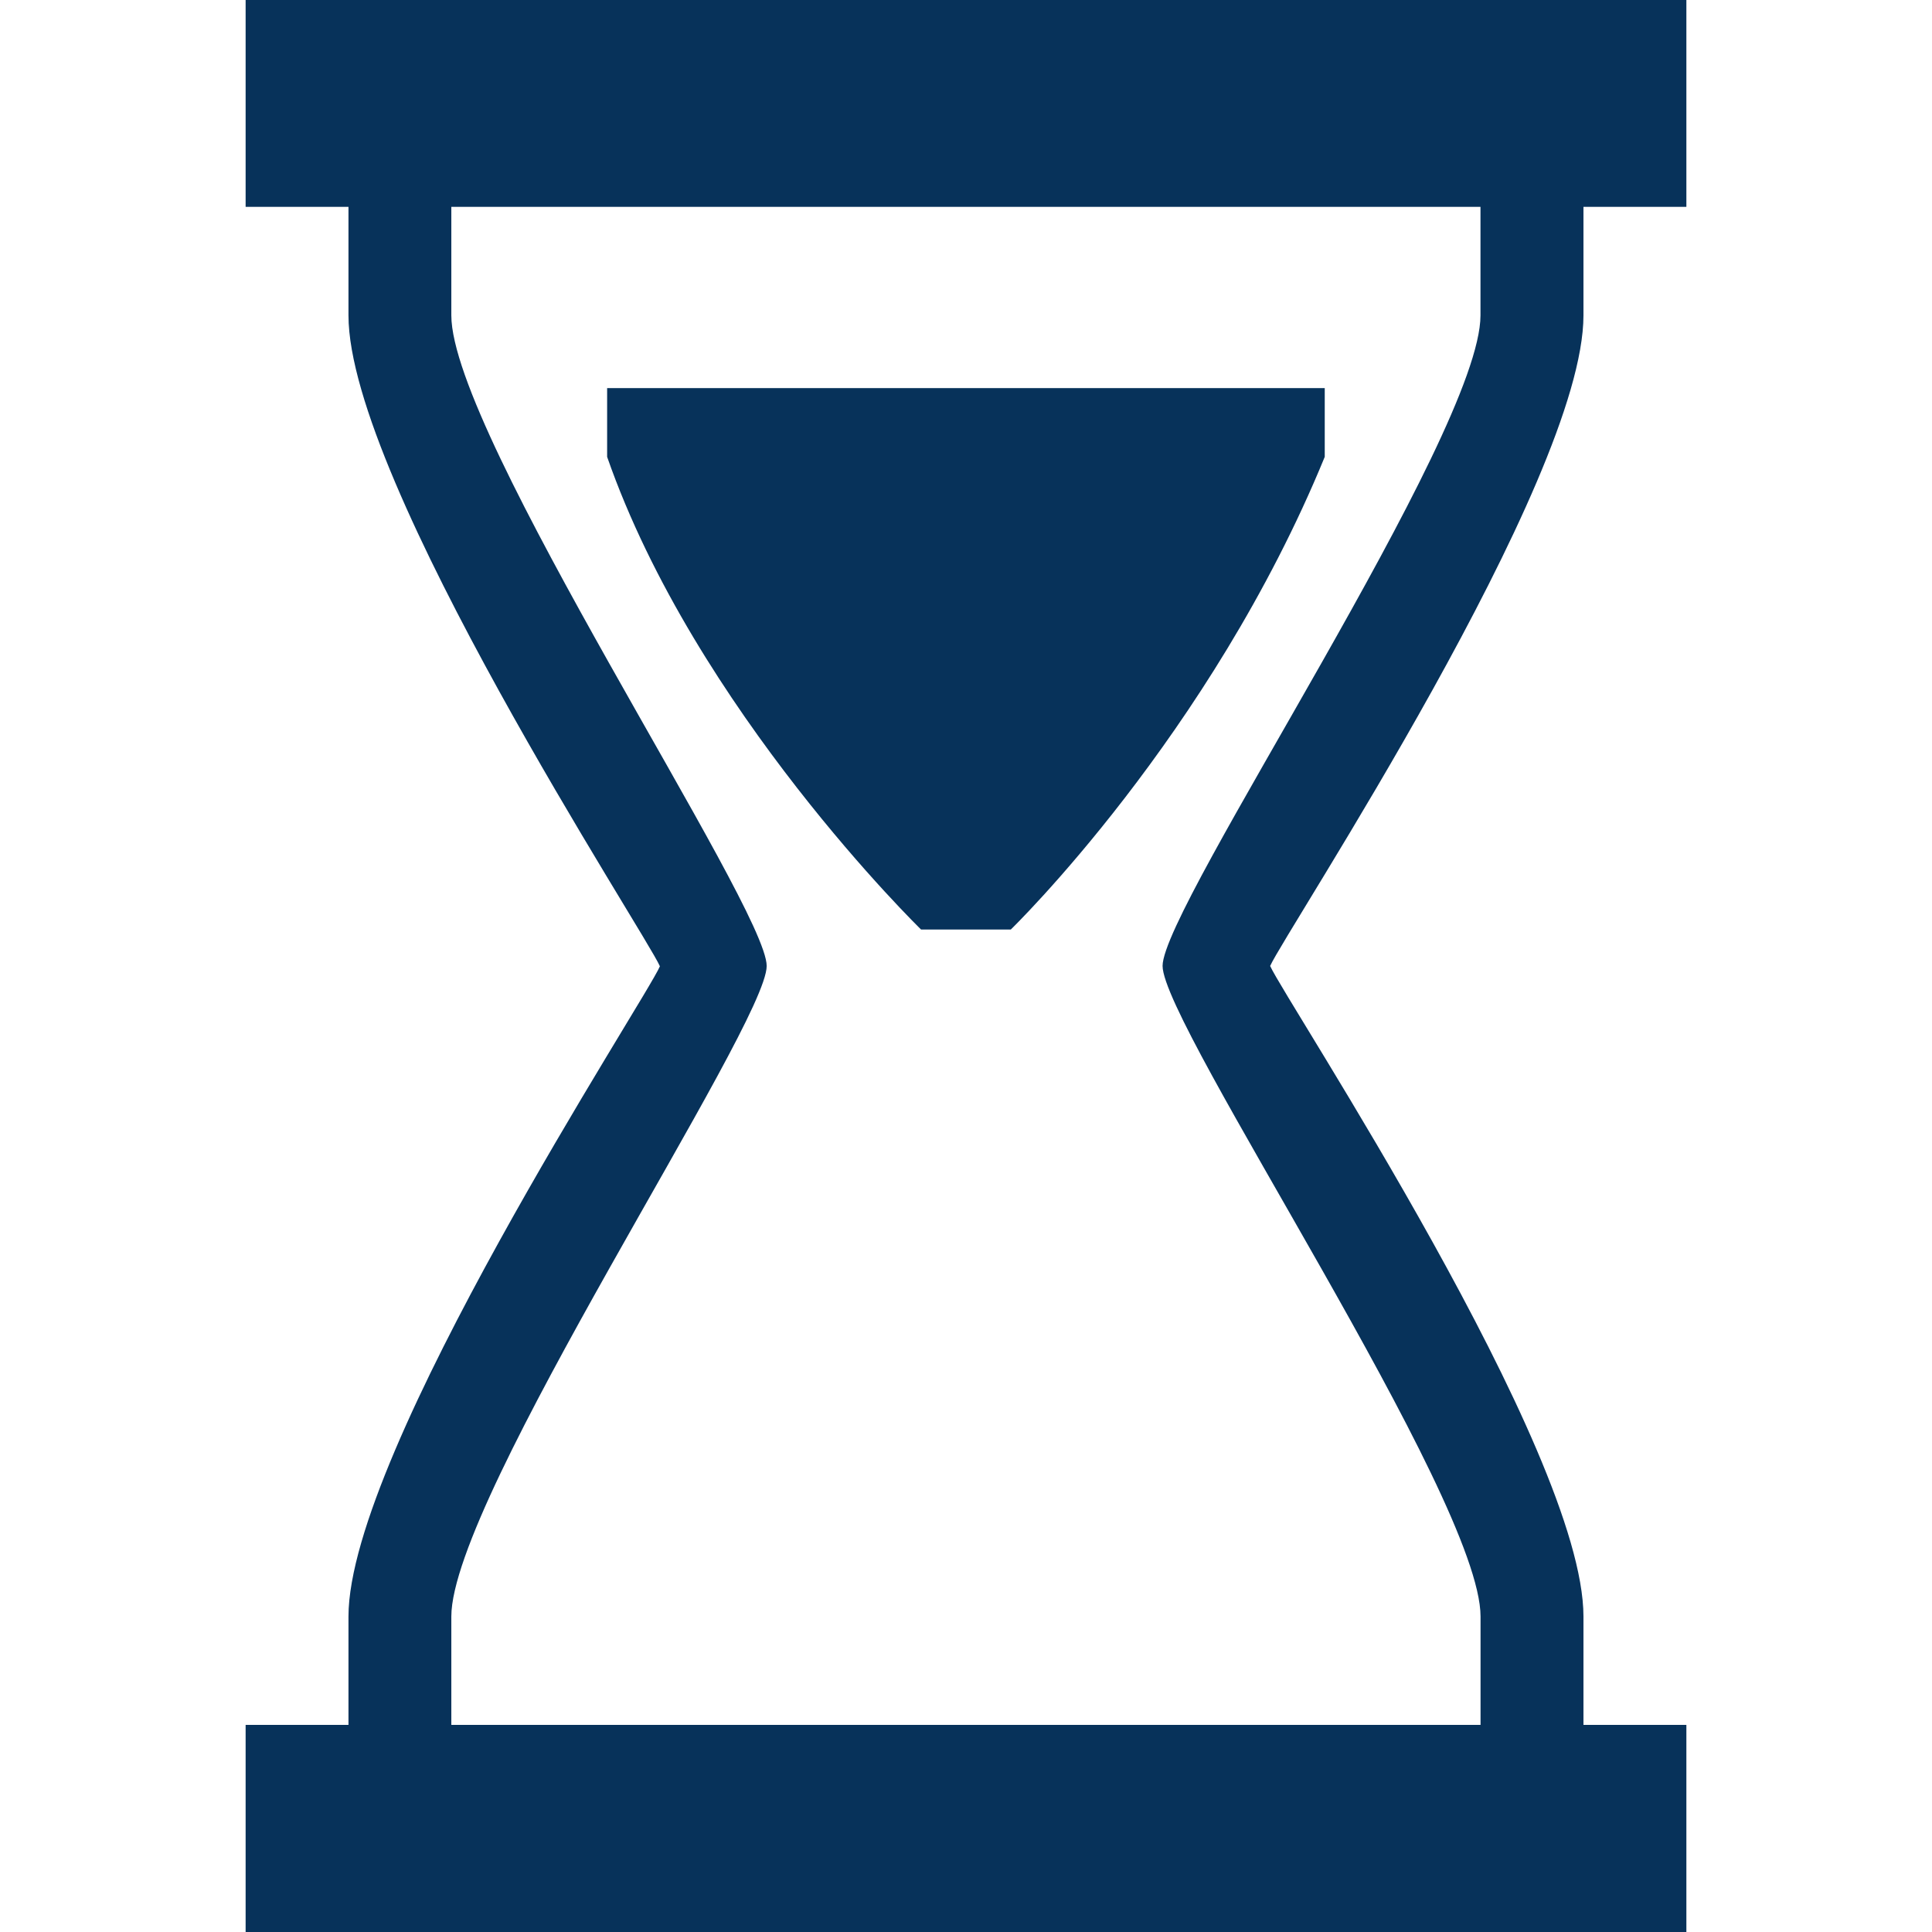
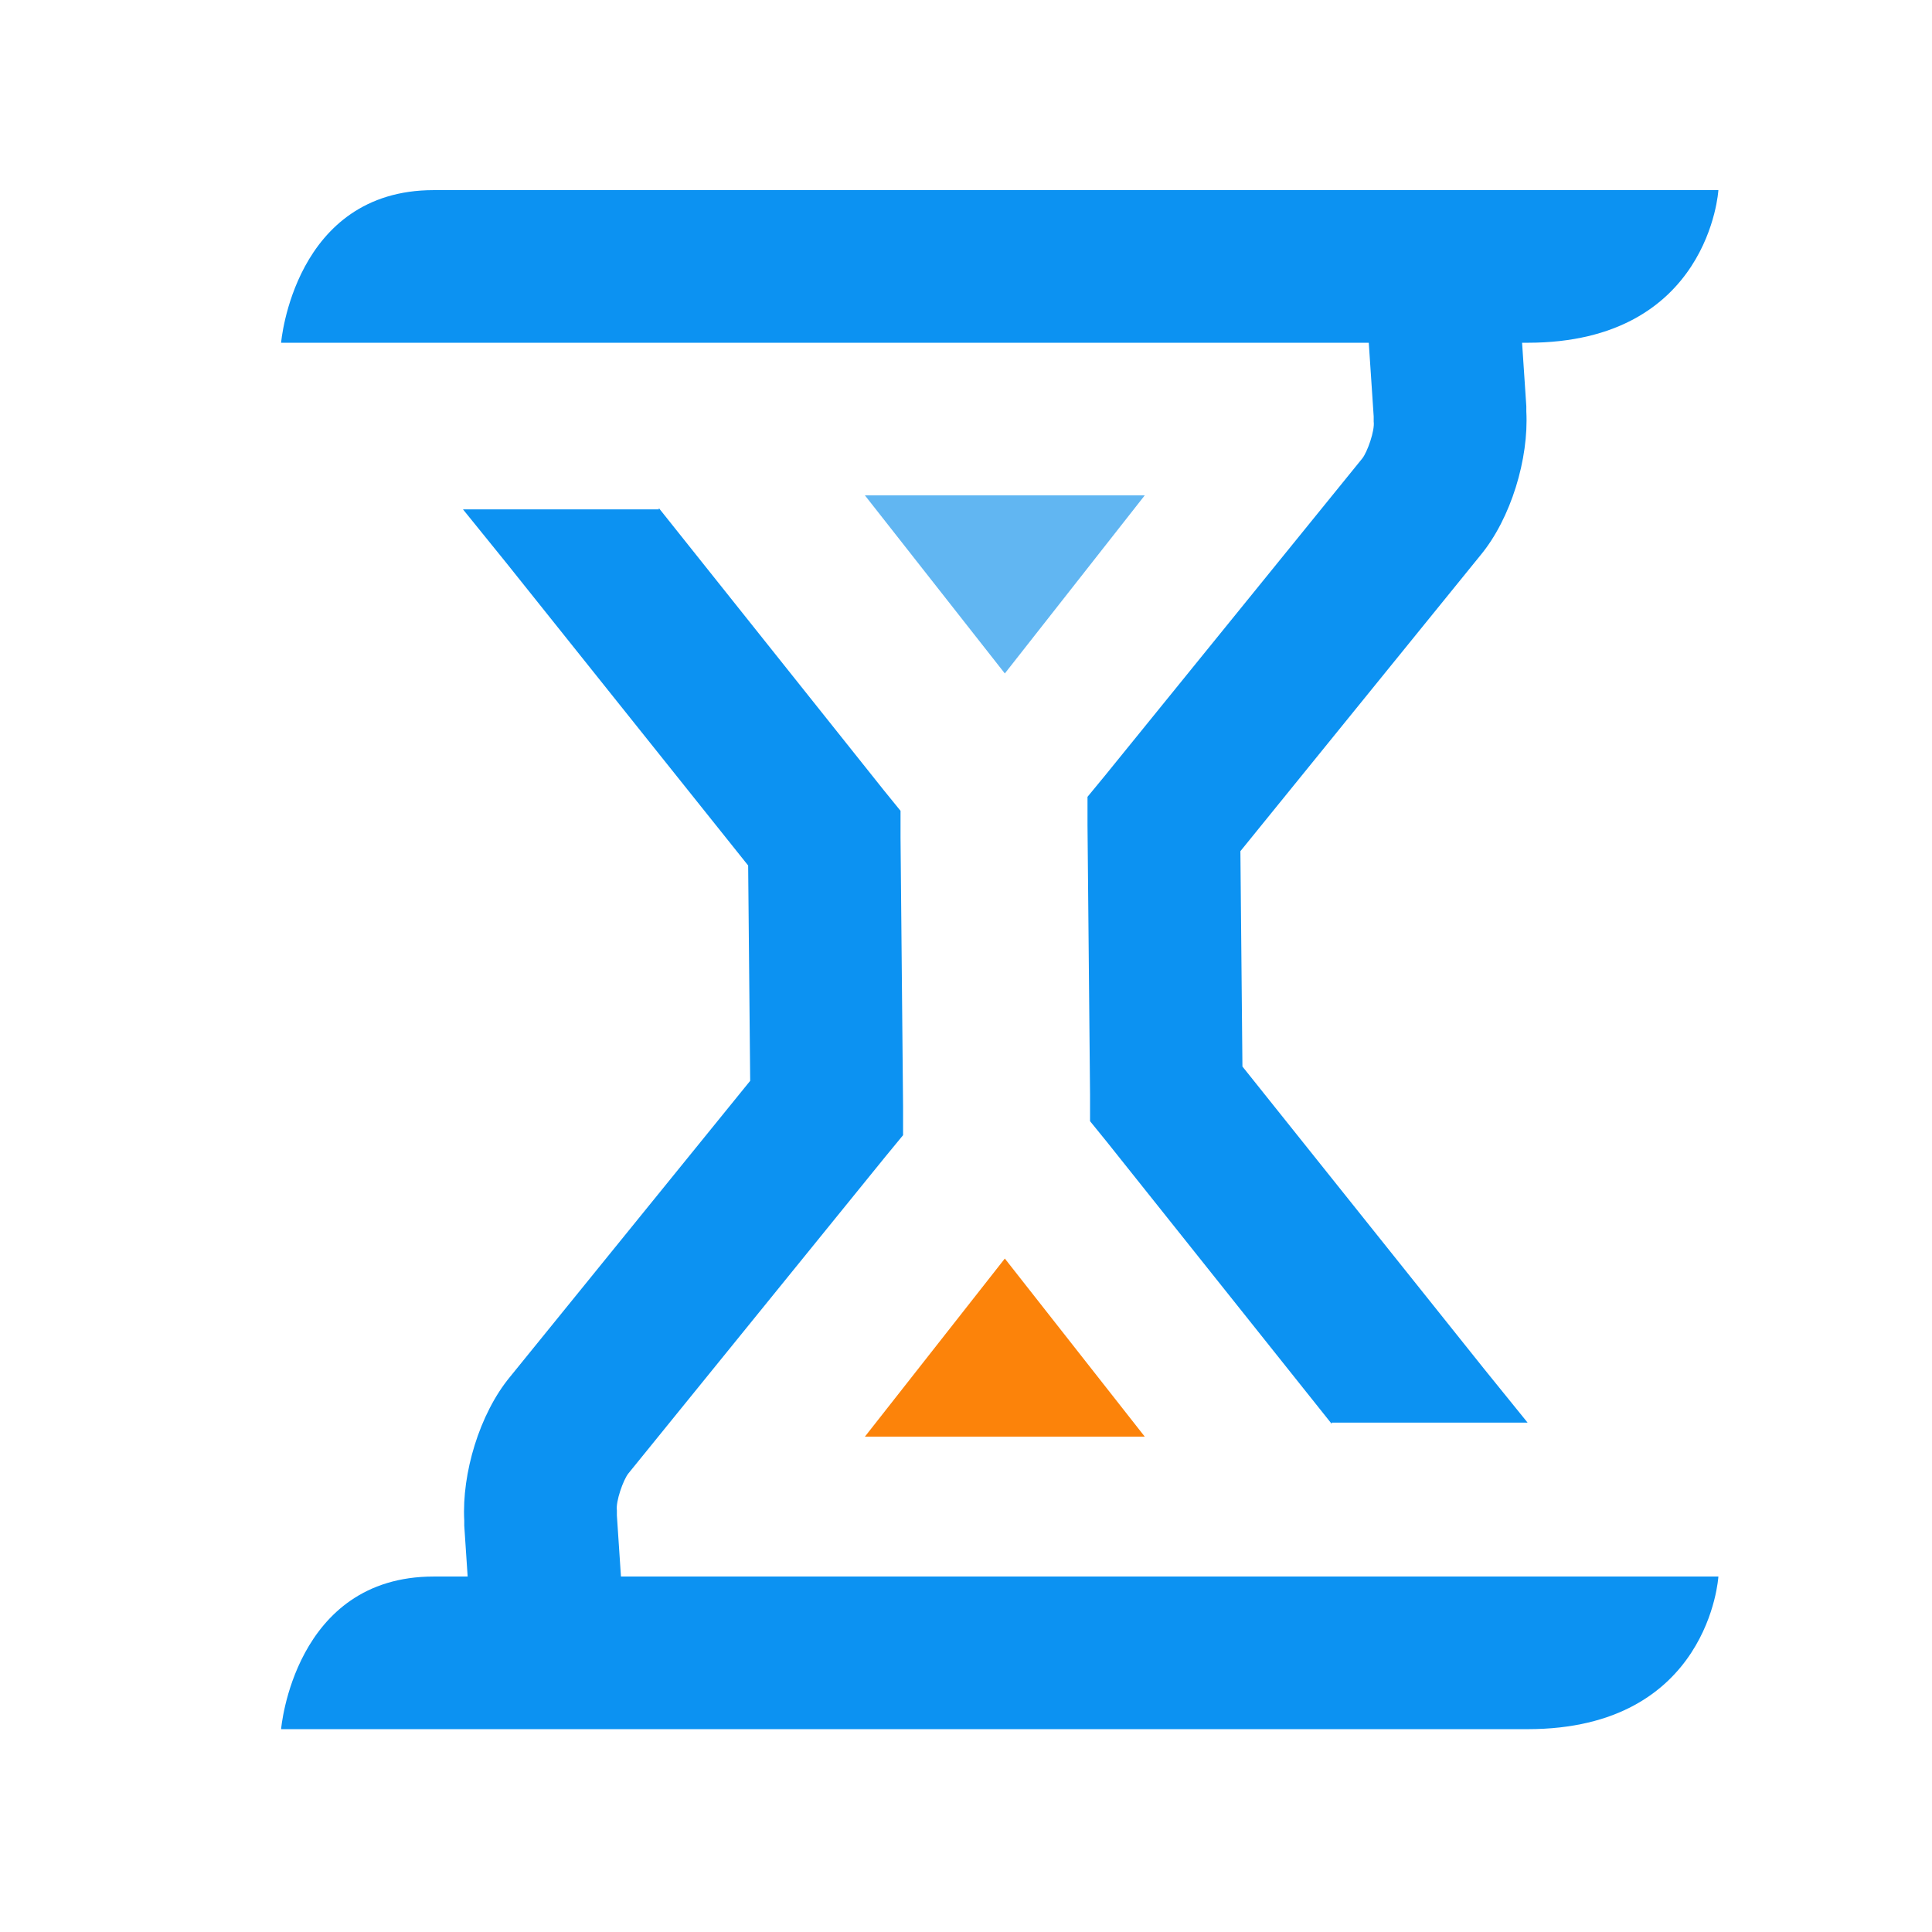
- <svg xmlns="http://www.w3.org/2000/svg" height="800px" width="800px" version="1.1" id="Capa_1" viewBox="0 0 30.393 30.393" xml:space="preserve" fill="#07325A">
+ <svg xmlns="http://www.w3.org/2000/svg" viewBox="0 -43.5 1111 1111" class="icon" version="1.1" fill="#000000">
  <g id="SVGRepo_bgCarrier" stroke-width="0" />
  <g id="SVGRepo_tracerCarrier" stroke-linecap="round" stroke-linejoin="round" />
  <g id="SVGRepo_iconCarrier">
-     <g>
-       <path style="" d="M14.49,14.623c0,0-3.553-3.459-4.939-7.436V6.105H20.84v1.082c-1.8,4.391-4.939,7.436-4.939,7.436 H14.49z" />
-       <path style="fill:#07325A;" d="M24.91,4.961V3.254h1.619V0H3.864v3.254h1.618v1.707c0,2.607,4.678,9.727,4.899,10.24 c-0.217,0.514-4.899,7.633-4.899,10.229v1.705H3.864v3.258h22.665v-3.258H24.91V25.43c0-2.609-4.682-9.682-4.929-10.234 C20.228,14.643,24.91,7.568,24.91,4.961z M23.291,25.43v1.705H7.1V25.43c0-1.873,4.961-9.295,4.961-10.234S7.1,6.836,7.1,4.961 V3.254h16.19v1.707c0,1.875-5.001,9.295-5.001,10.234S23.291,23.557,23.291,25.43z" />
-     </g>
+     <path d="M378.88 248.686l129.463 162.377 9.509 11.703v15.36l1.463 155.063v16.091l-10.24 12.434-147.749 182.126c-2.926 3.657-7.314 16.091-6.583 21.211v2.926l2.926 43.886-87.771 5.851-2.926-43.886v-2.926c-1.463-27.063 8.777-61.44 26.331-82.651l147.749-182.126-9.509 27.794-1.463-155.063 9.509 27.063-148.48-185.783-24.869-30.72h112.64v-0.731zM765.806 775.314l-129.463-162.377-9.509-11.703v-15.36l-1.463-155.063v-16.091l10.24-12.434 147.749-182.126c2.926-3.657 7.314-16.091 6.583-21.211v-2.926l-2.926-43.886 87.771-5.851 2.926 43.886v2.926c1.463 27.063-8.777 61.44-26.331 82.651l-147.749 182.126 9.509-27.794 1.463 155.063-9.509-27.063 148.48 185.783 24.869 30.72h-112.64v0.731z" fill="#0C92F2" />
+     <path d="M577.829 680.229l80.457 102.4h-160.914z" fill="#FC830A" />
+     <path d="M577.829 343.771l80.457-102.4h-160.914z" fill="#61B6F2" />
+     <path d="M249.417 65.829h738.743s-5.12 87.771-109.714 87.771h-716.8s7.314-87.771 87.771-87.771zM249.417 863.086h738.743s-5.12 87.771-109.714 87.771h-716.8s7.314-87.771 87.771-87.771z" fill="#0C92F2" />
  </g>
</svg>
